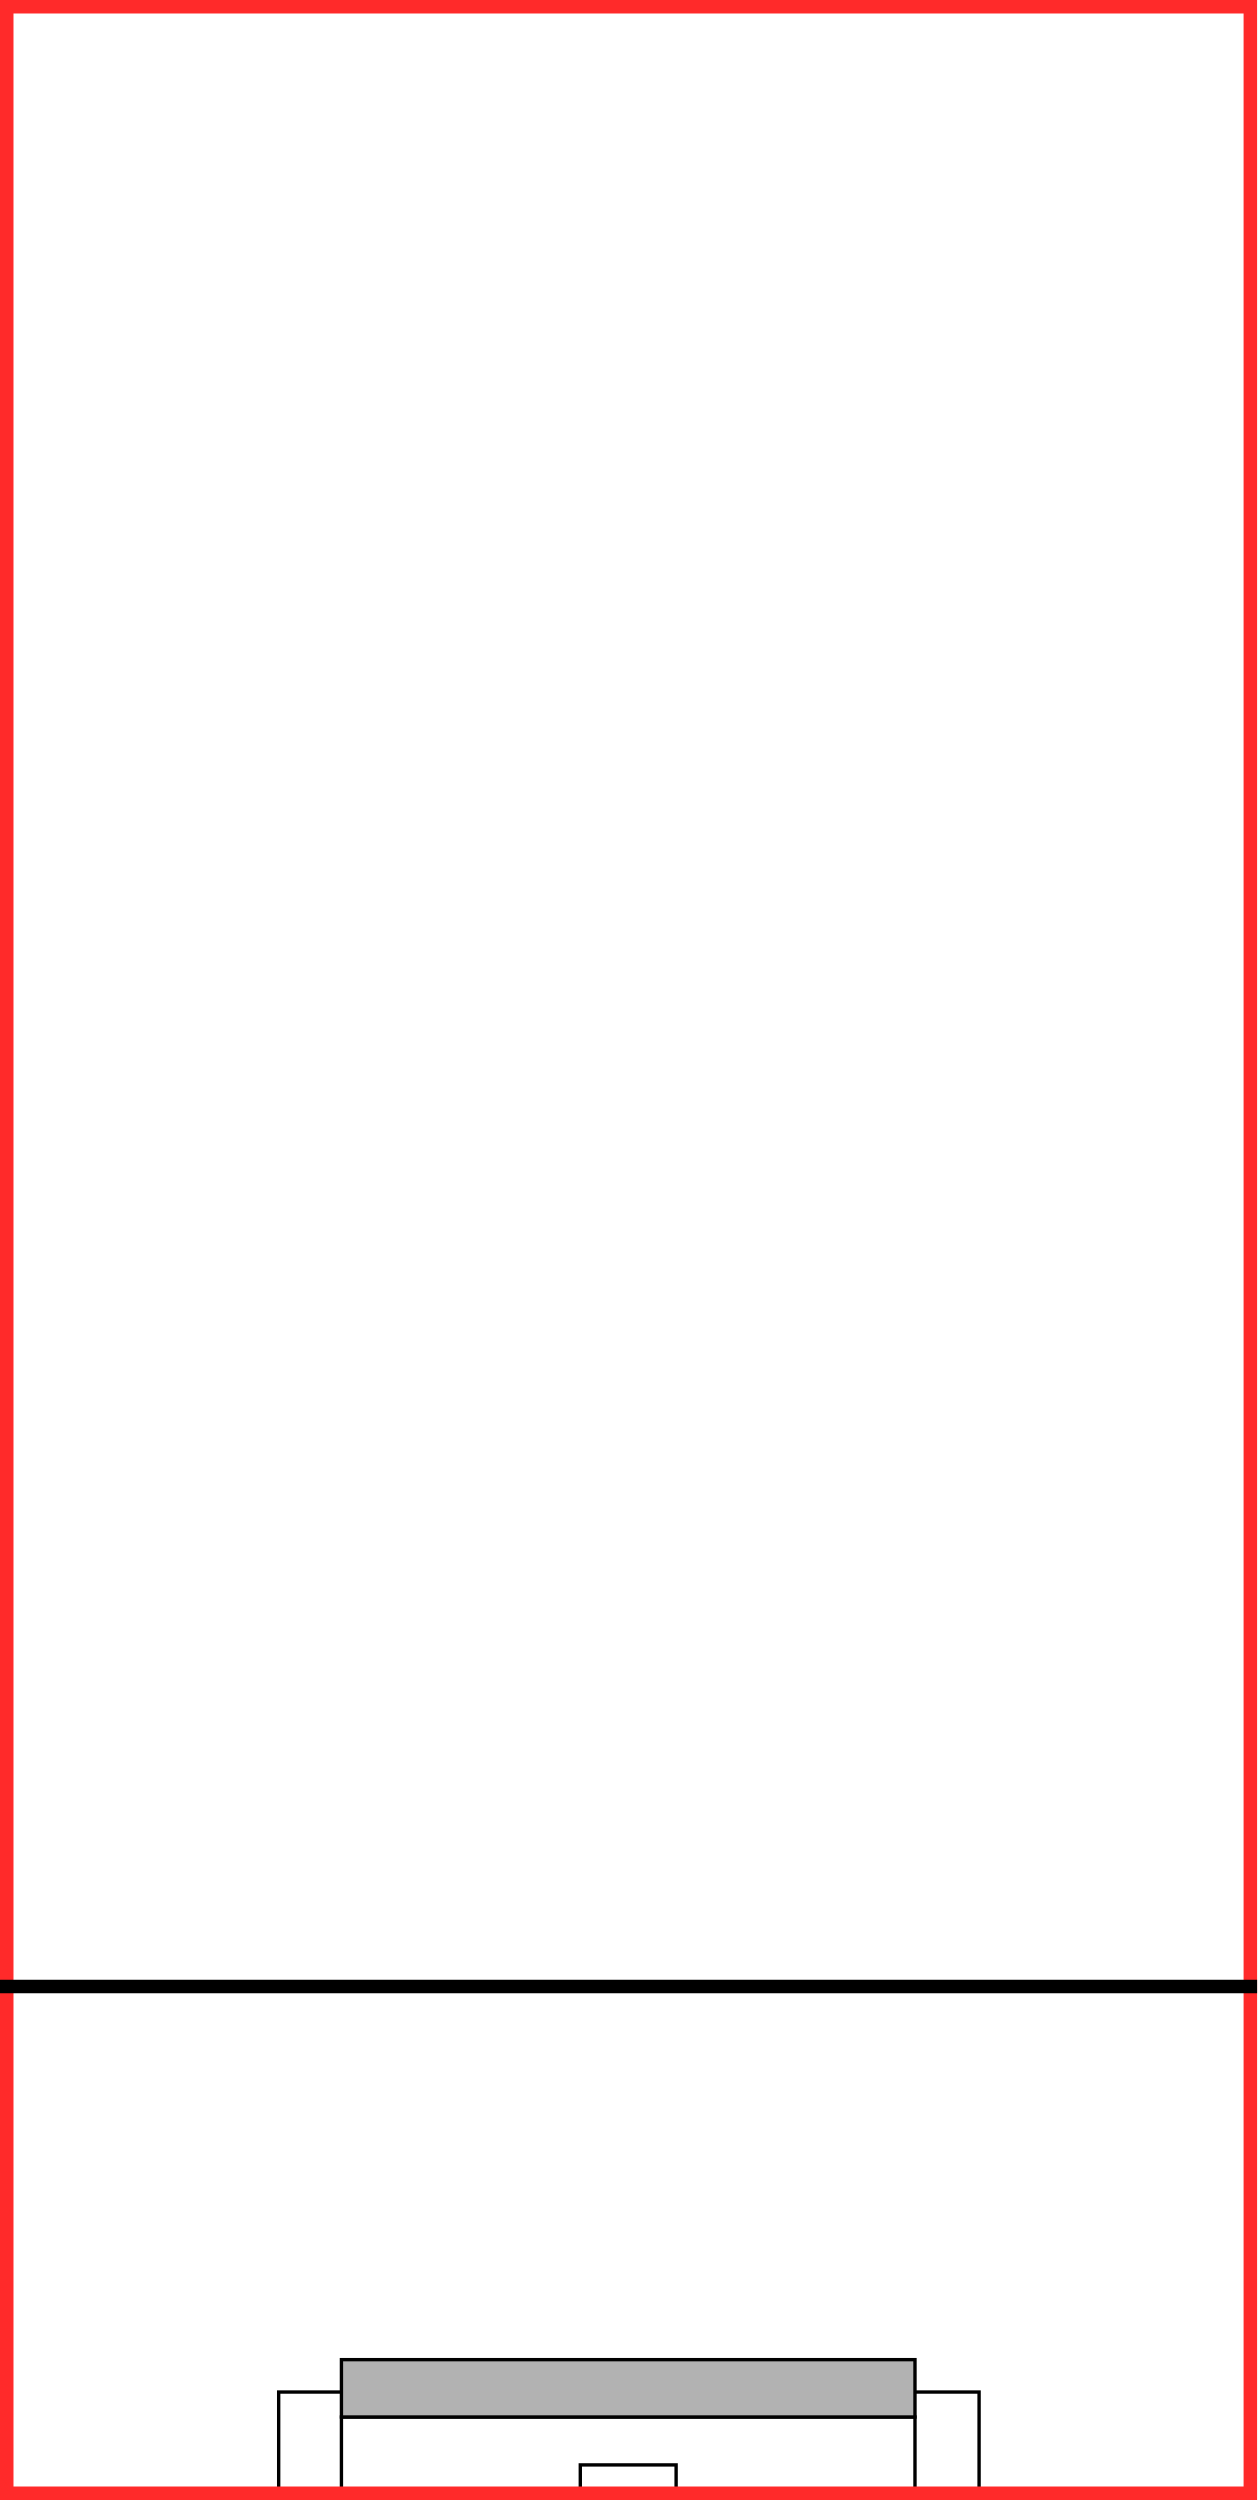
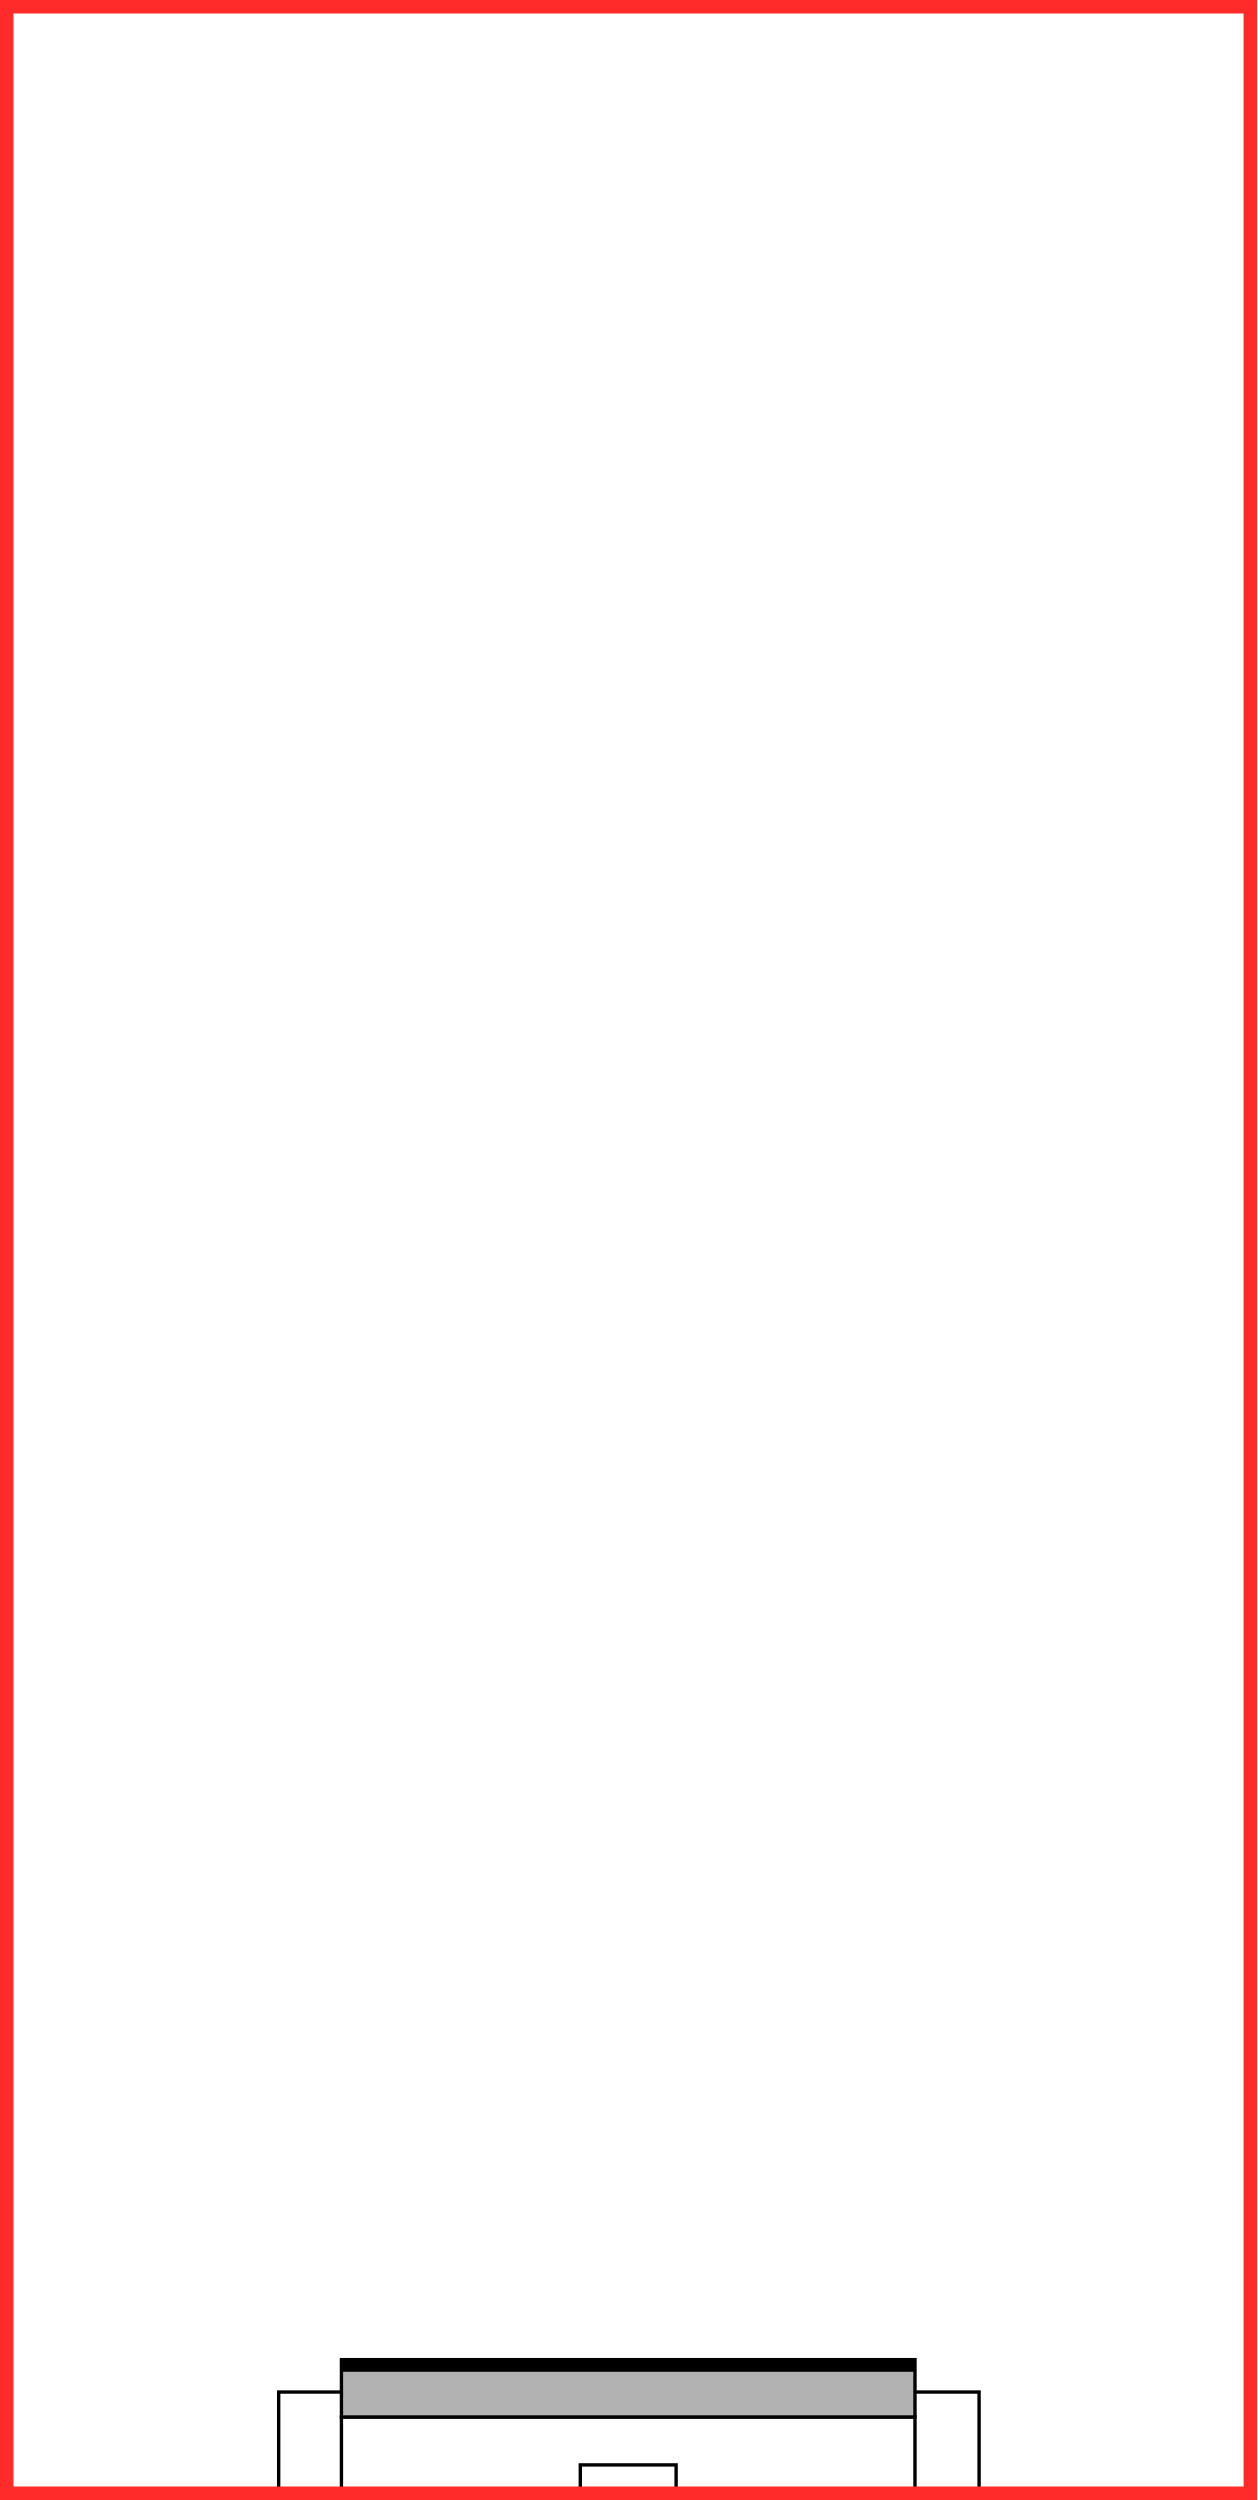
<svg xmlns="http://www.w3.org/2000/svg" version="1.1" id="Layer_1" x="0px" y="0px" viewBox="0 0 186.3 370.5" style="enable-background:new 0 0 186.3 370.5;" xml:space="preserve">
  <style type="text/css">
	.st0{fill:none;stroke:#000000;stroke-width:0.5;stroke-miterlimit:10;}
	.st1{fill:#B2B2B2;stroke:#000000;stroke-width:0.5;stroke-miterlimit:10;}
	.st2{fill:none;stroke:#FF2A2A;stroke-width:2;stroke-miterlimit:10;}
	.st3{fill:none;stroke:#000000;stroke-width:2;stroke-miterlimit:10;}
</style>
  <rect id="NLED:_source" x="41.3" y="354.5" class="st0" width="103.8" height="15" />
  <rect x="86" y="365.3" class="st0" width="14.2" height="4.3" />
  <line class="st0" x1="22.3" y1="369.5" x2="164" y2="369.5" />
  <rect x="50.6" y="358.2" class="st0" width="85" height="11.3" />
  <rect id="LENS:_1.44" x="50.6" y="349.7" class="st1" width="85" height="8.5" />
  <rect x="1" y="1" class="st2" width="184.3" height="368.5" />
-   <line id="IMG:_Image_Plane" class="st3" x1="0" y1="294.4" x2="186.3" y2="294.4" />
+   <line id="IMG:_Image_Plane" class="st3" x1="50.6" y1="350.5" x2="135.7" y2="350.5" />
</svg>
